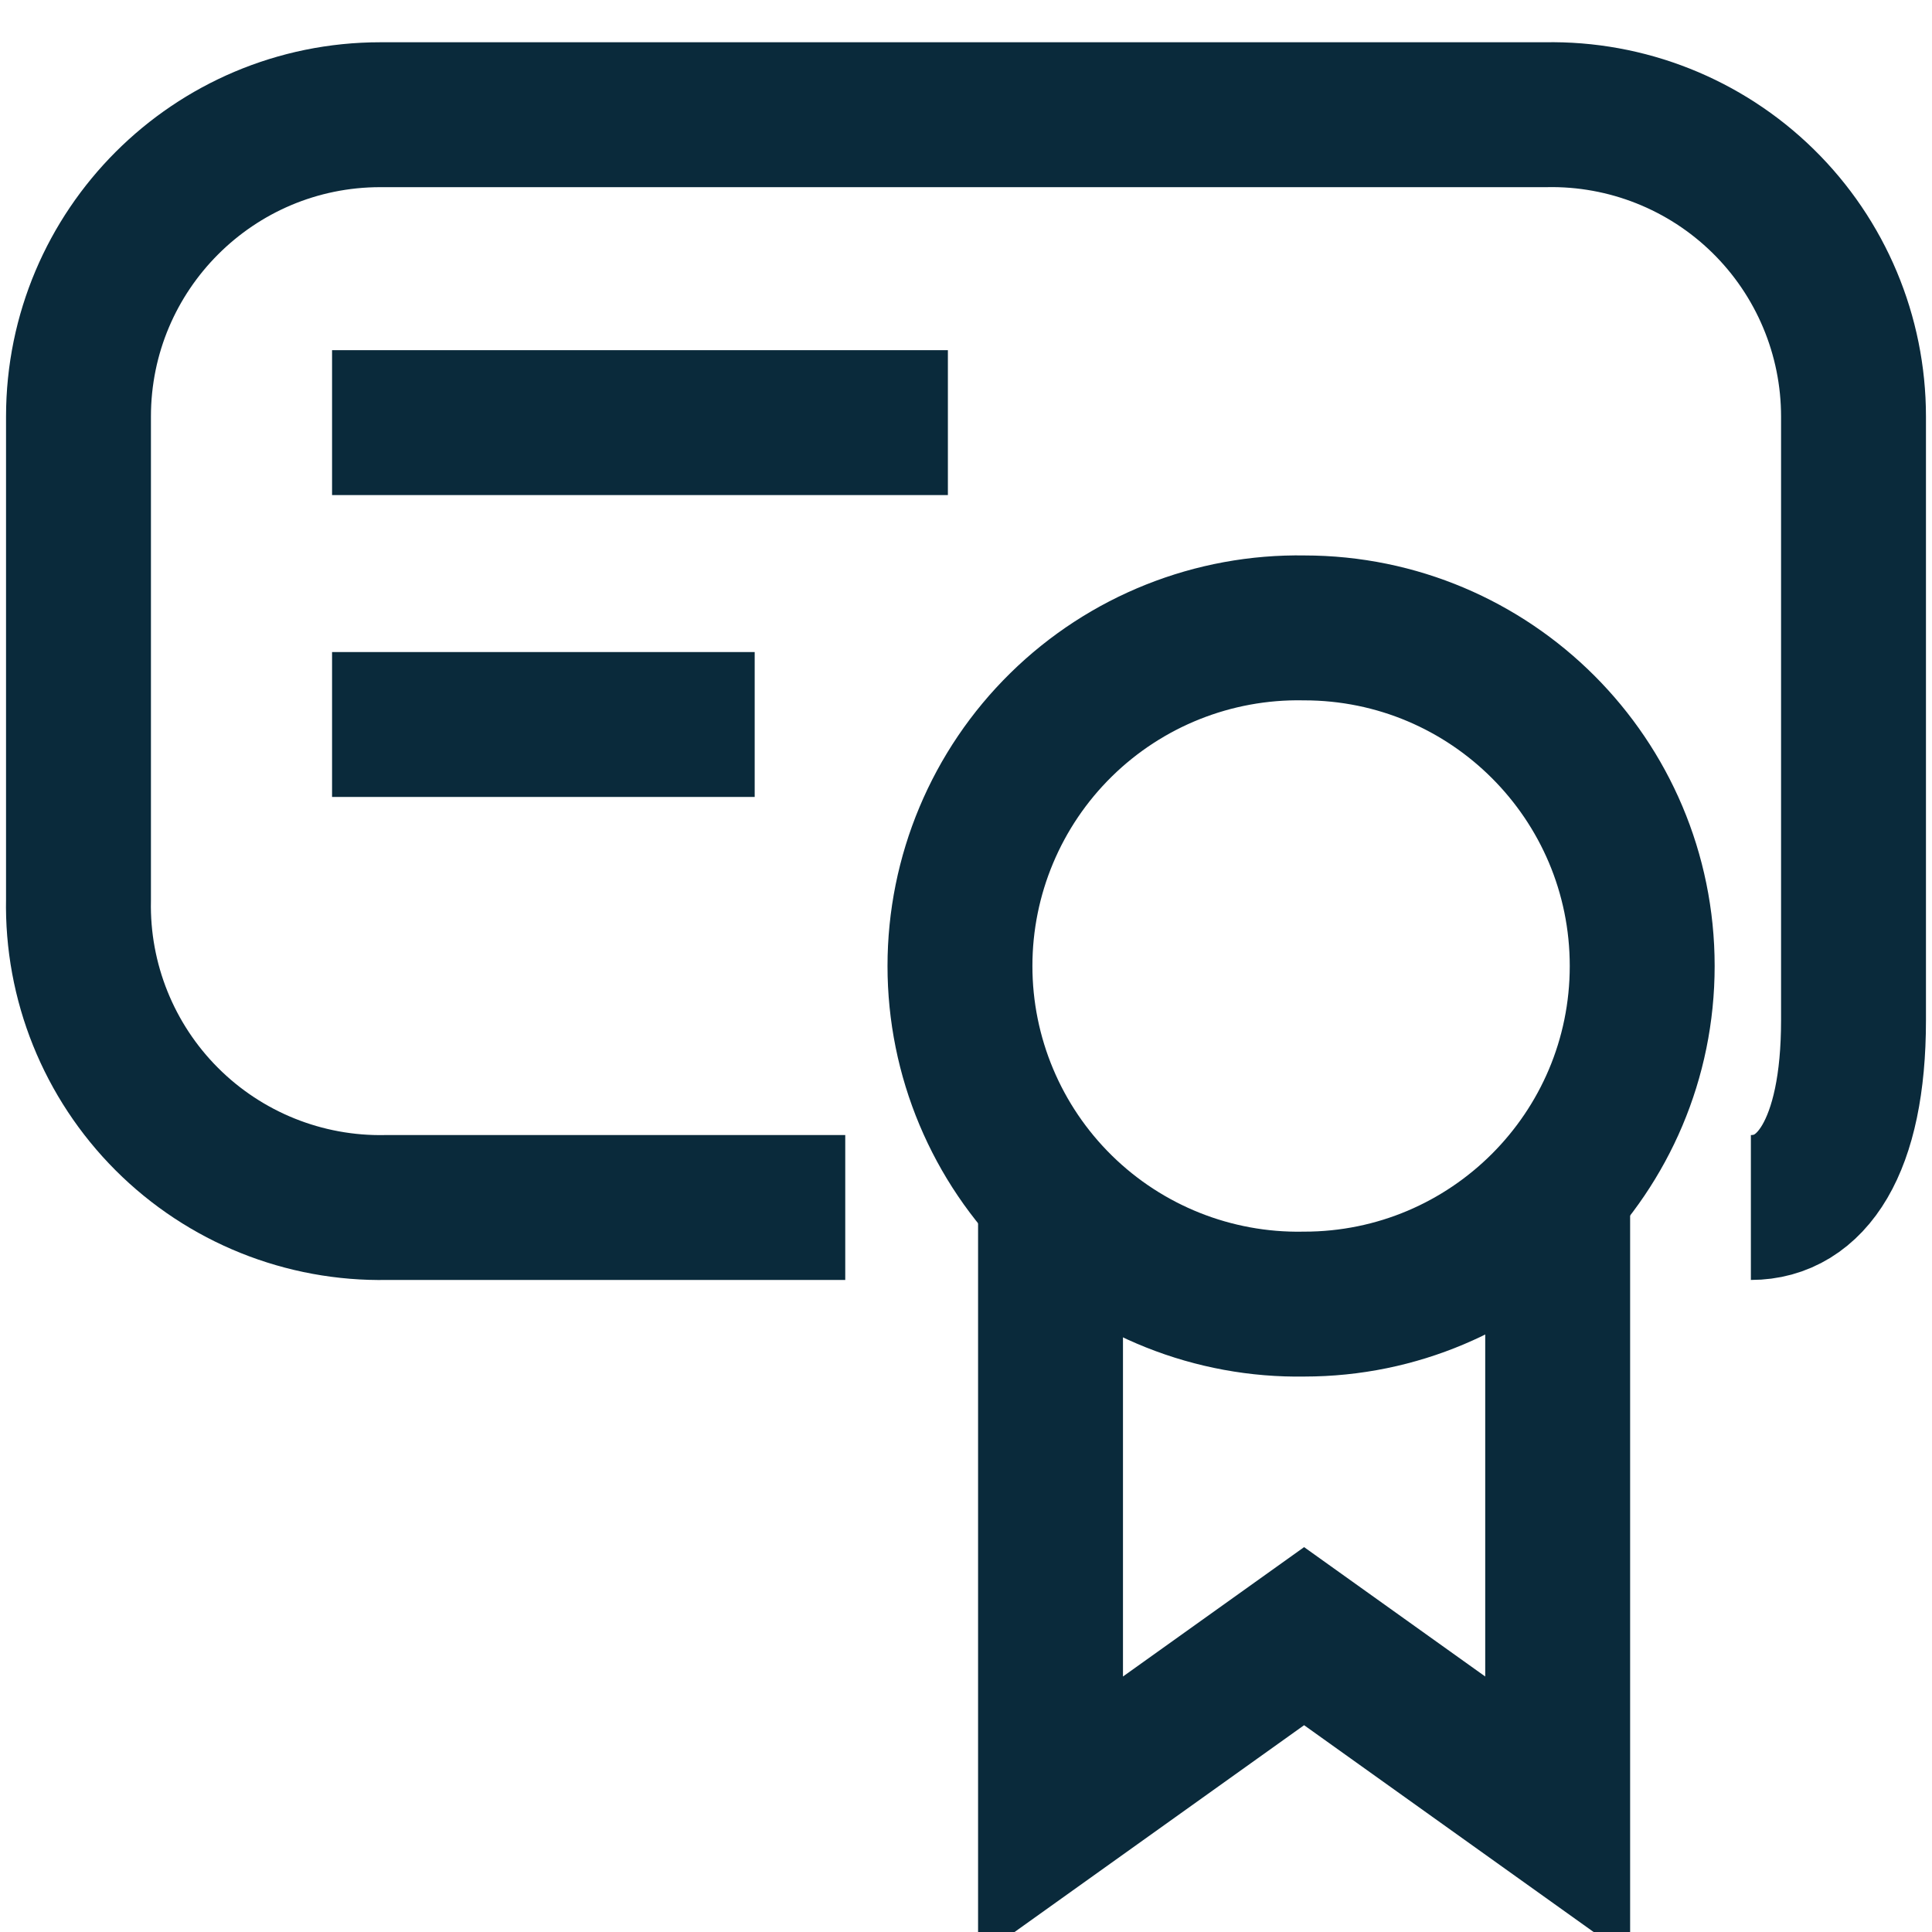
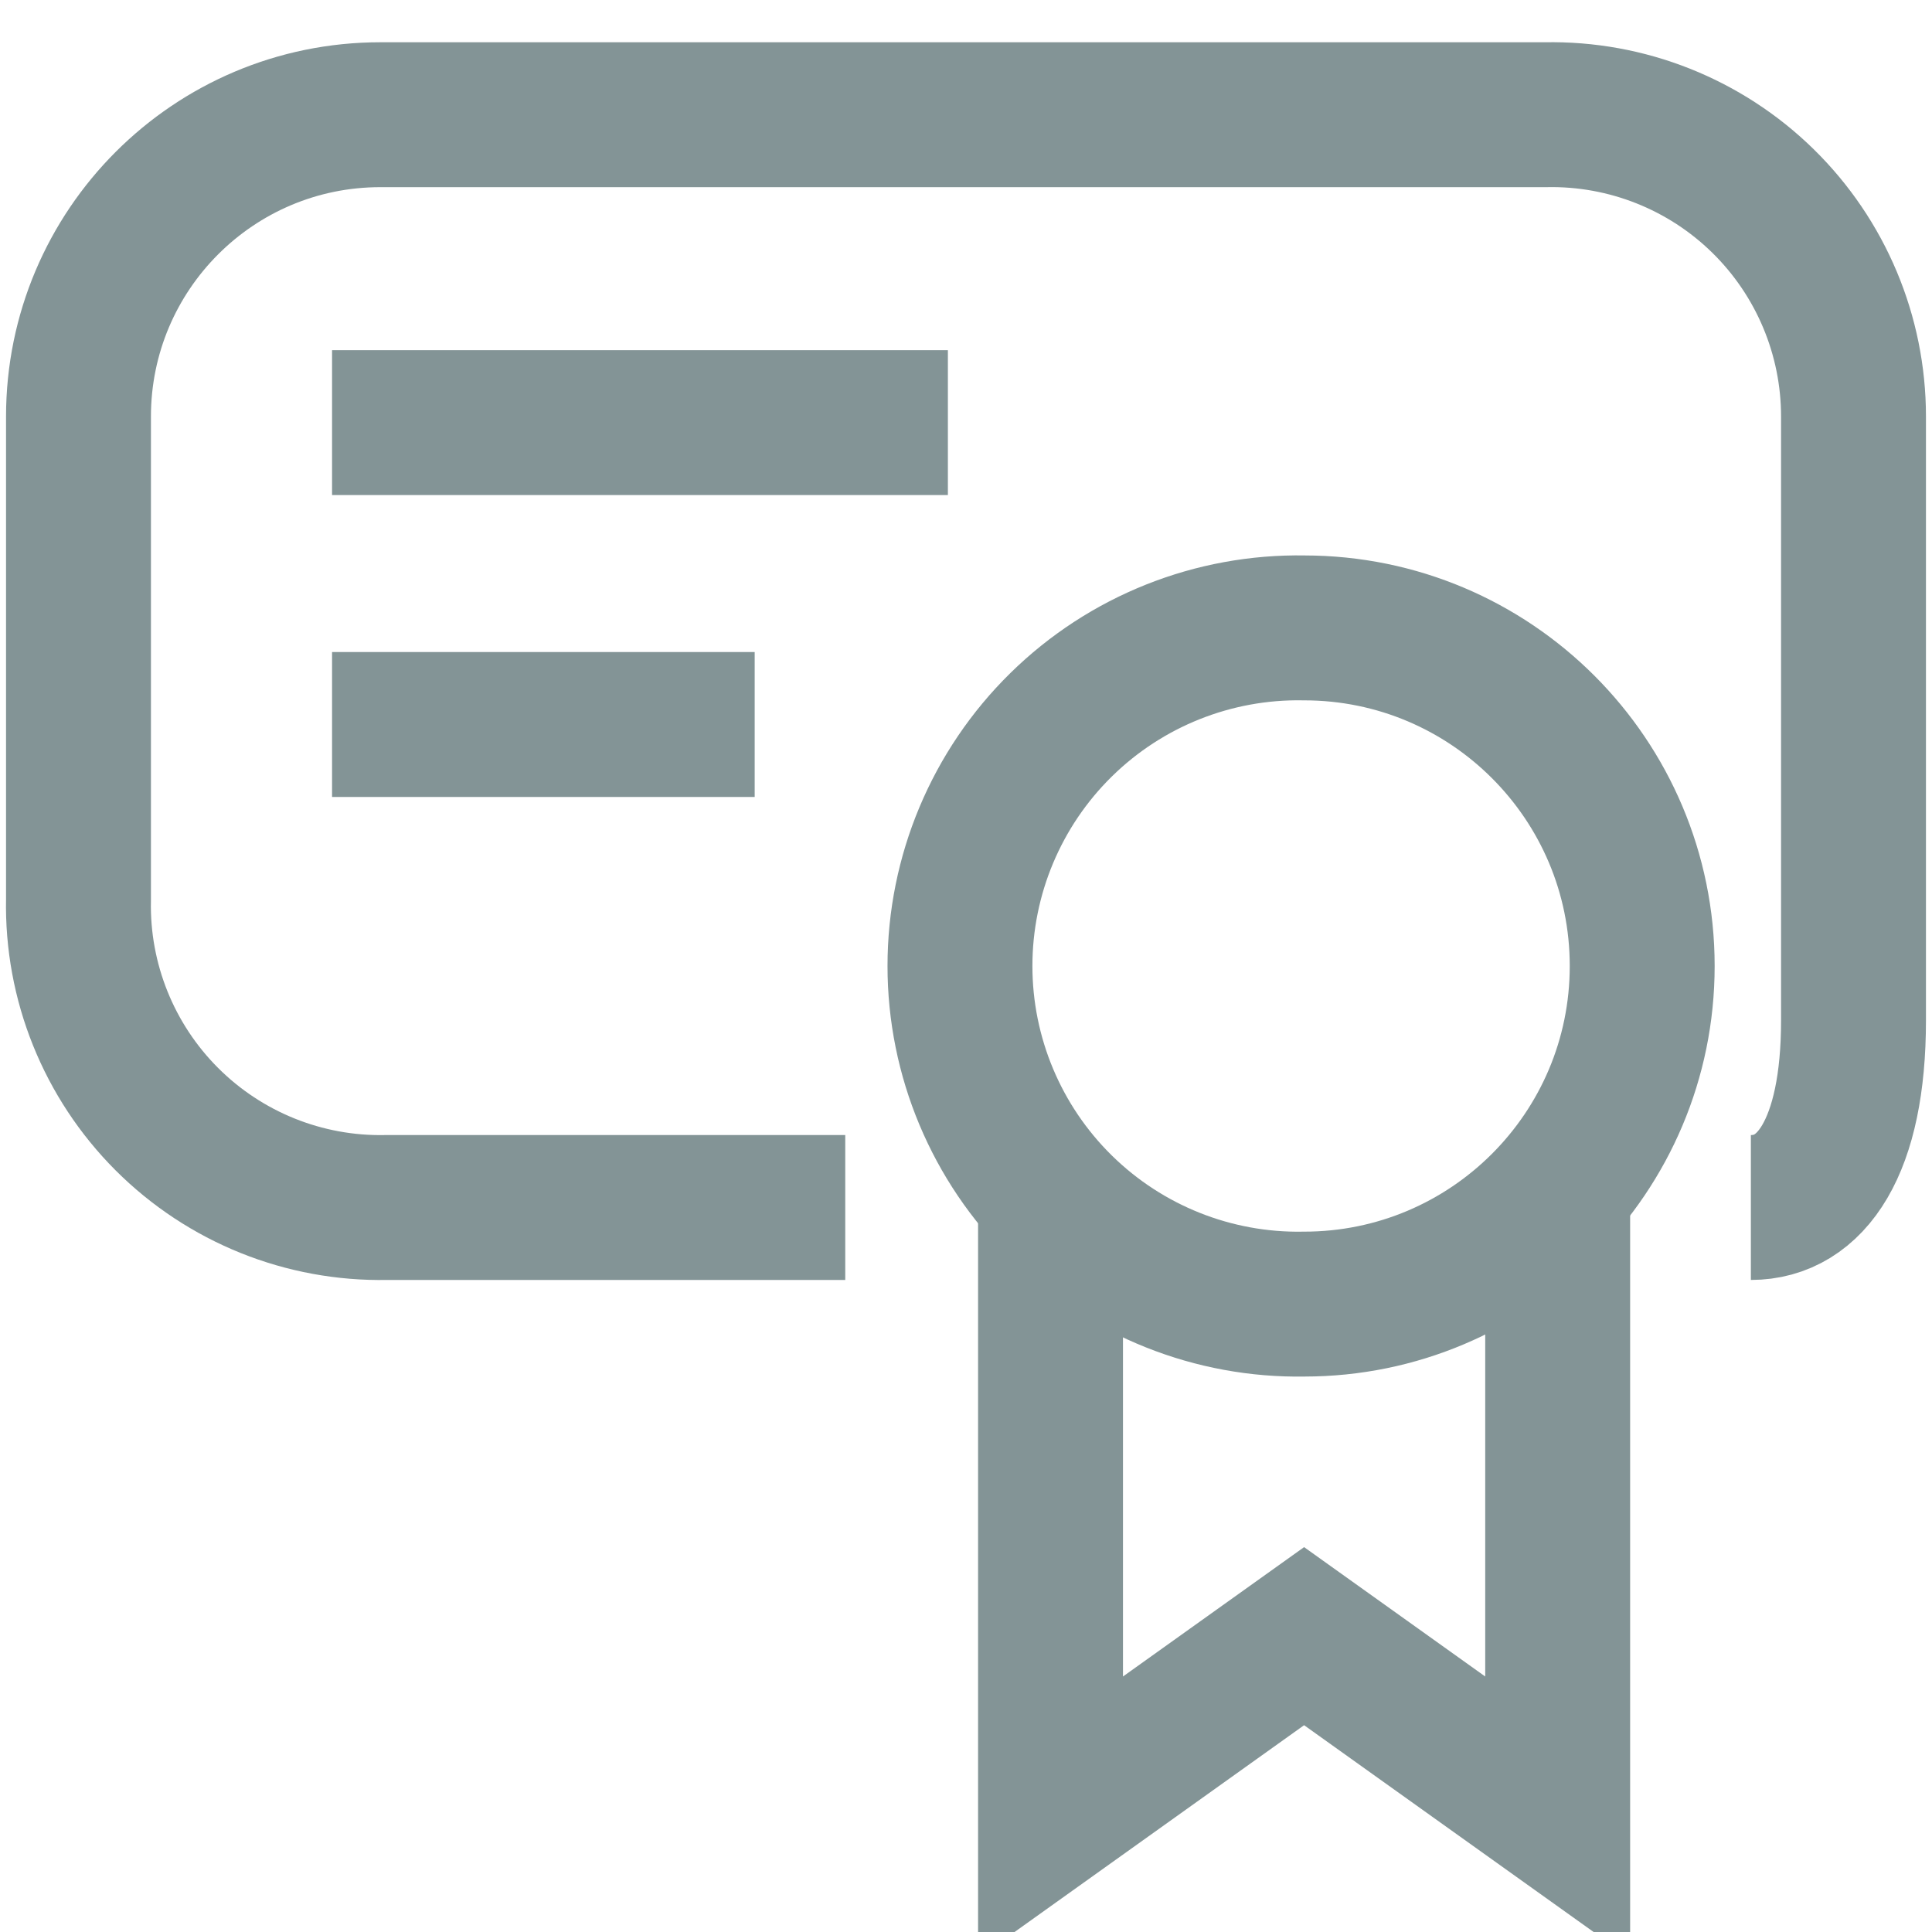
<svg xmlns="http://www.w3.org/2000/svg" width="32" height="32">
-   <g fill="none" stroke="#0a2a3b" stroke-width="2.4">
+   <g fill="none" stroke="#839496" stroke-width="2.4">
    <path d="M14 20H6.4a5 5 0 01-5.1-5.1v-8a5 5 0 015-5h19.3a5 5 0 015.1 5v10C30.7 19 30 20 29 20" />
    <path d="M27.2 16a5.6 5.6 0 01-5.6 5.6 5.6 5.6 0 01-5.7-5.6 5.6 5.6 0 015.7-5.6 5.6 5.6 0 015.6 5.6z" />
-     <path d="M17.4 20v10.1l4.2-3 4.2 3V19.7" />
-     <path d="M5.5 7h10.2M5.5 12h7" />
+     <path d="M17.4 20v10.1l4.2-3 4.2 3V19.7M5.5 7h10.2M5.5 12h7" />
  </g>
</svg>
